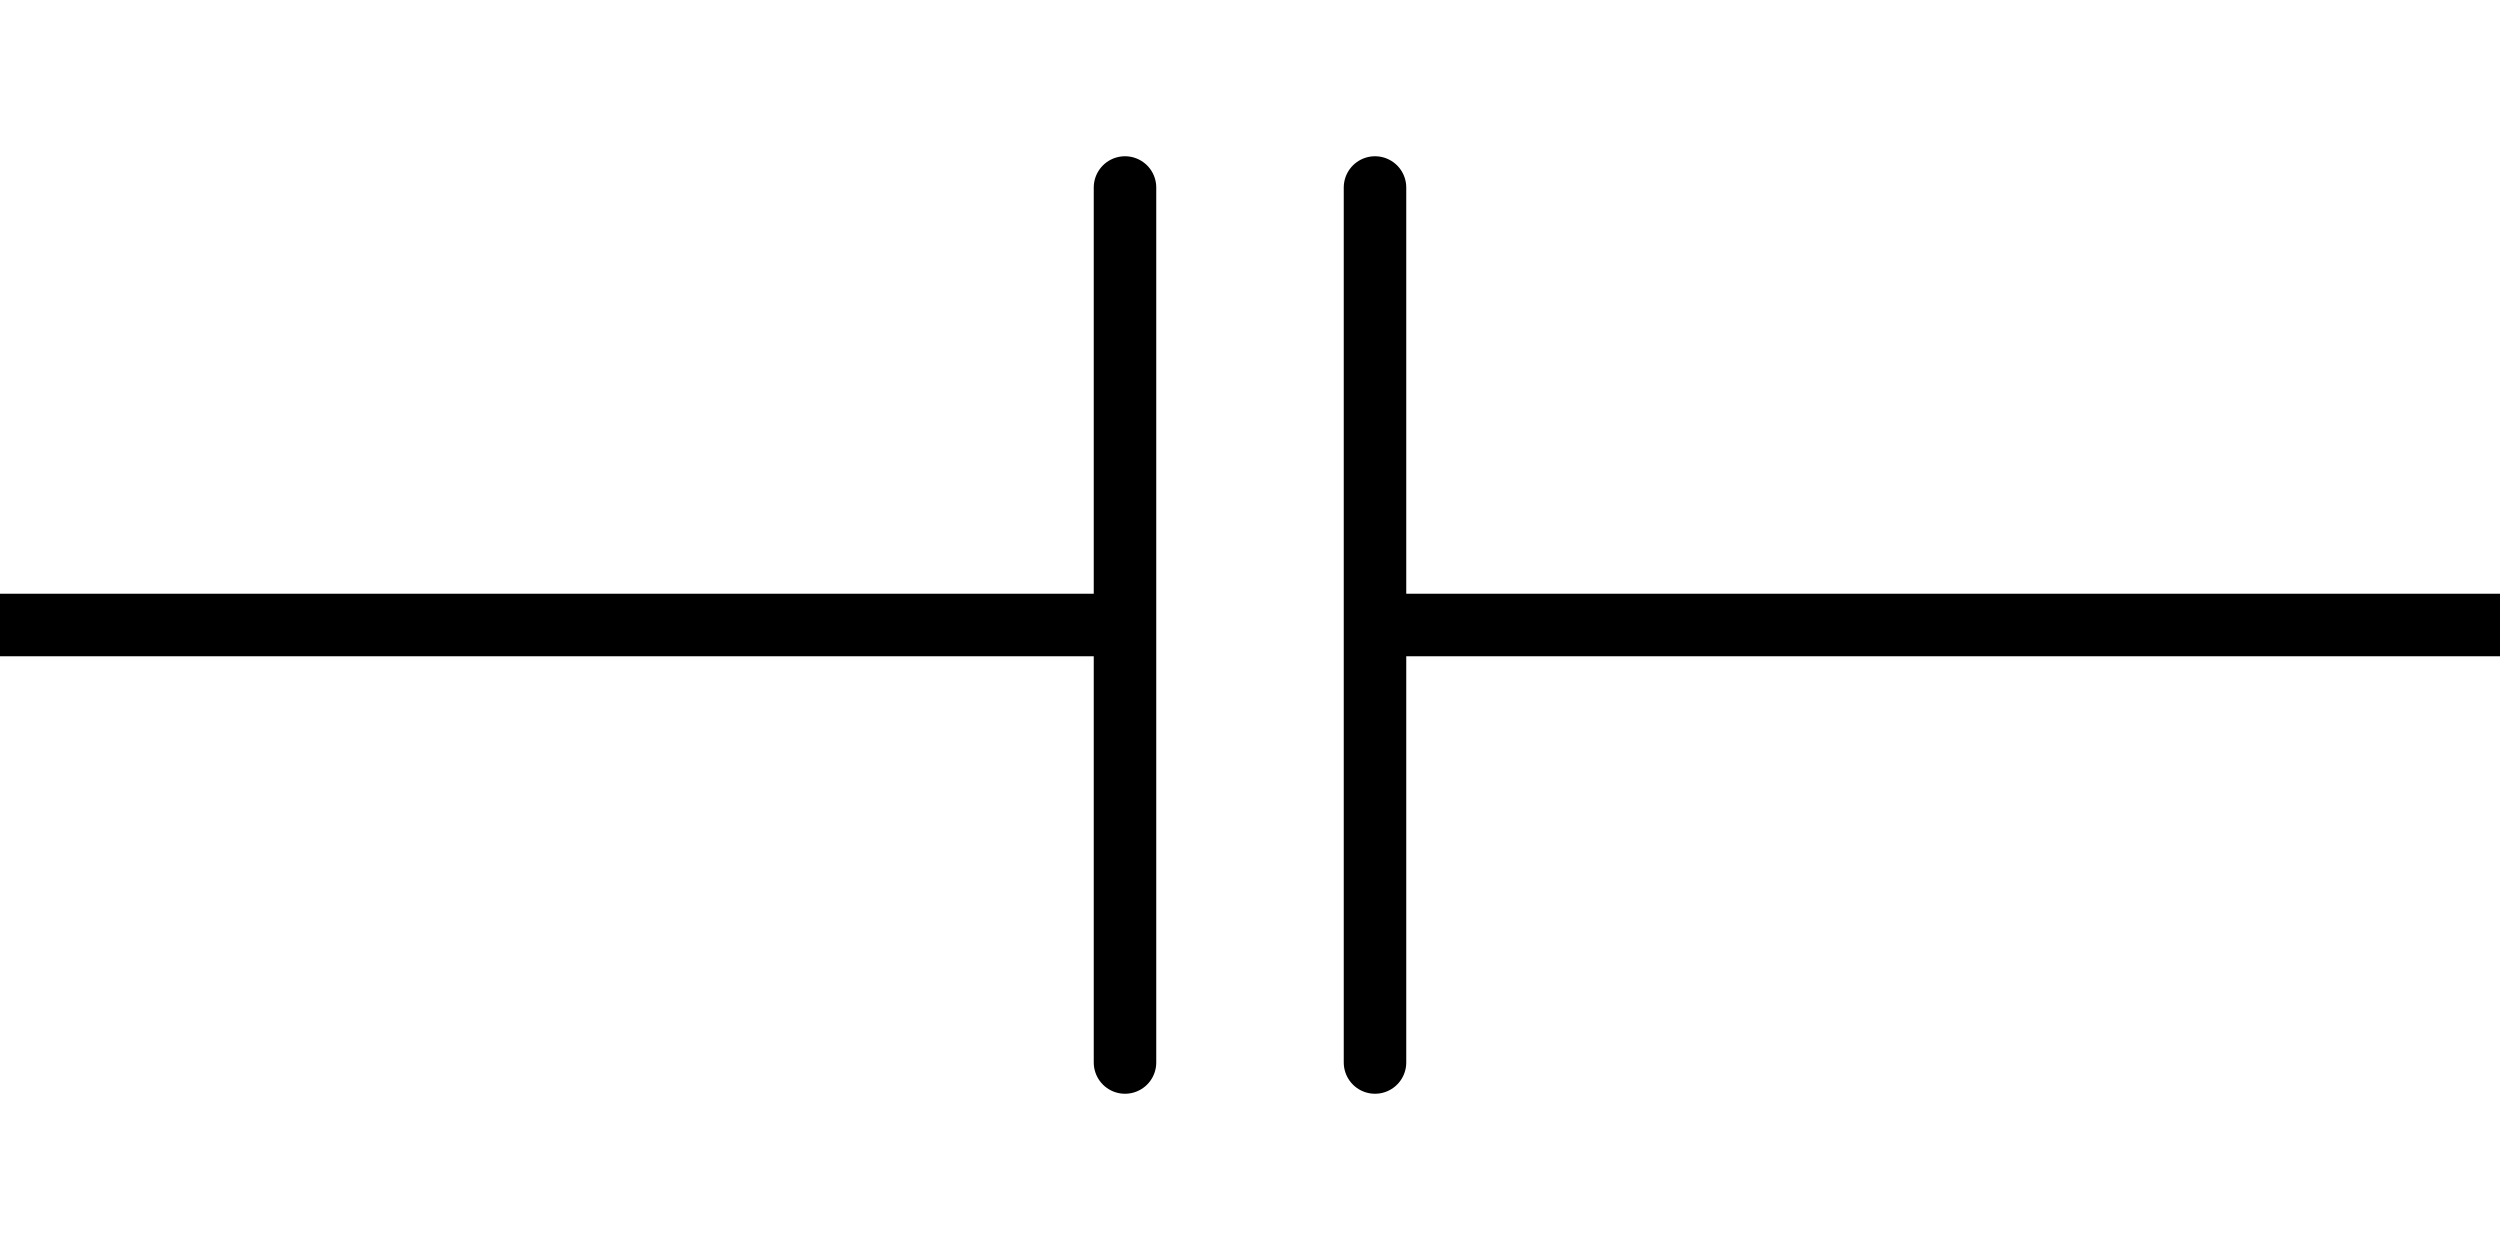
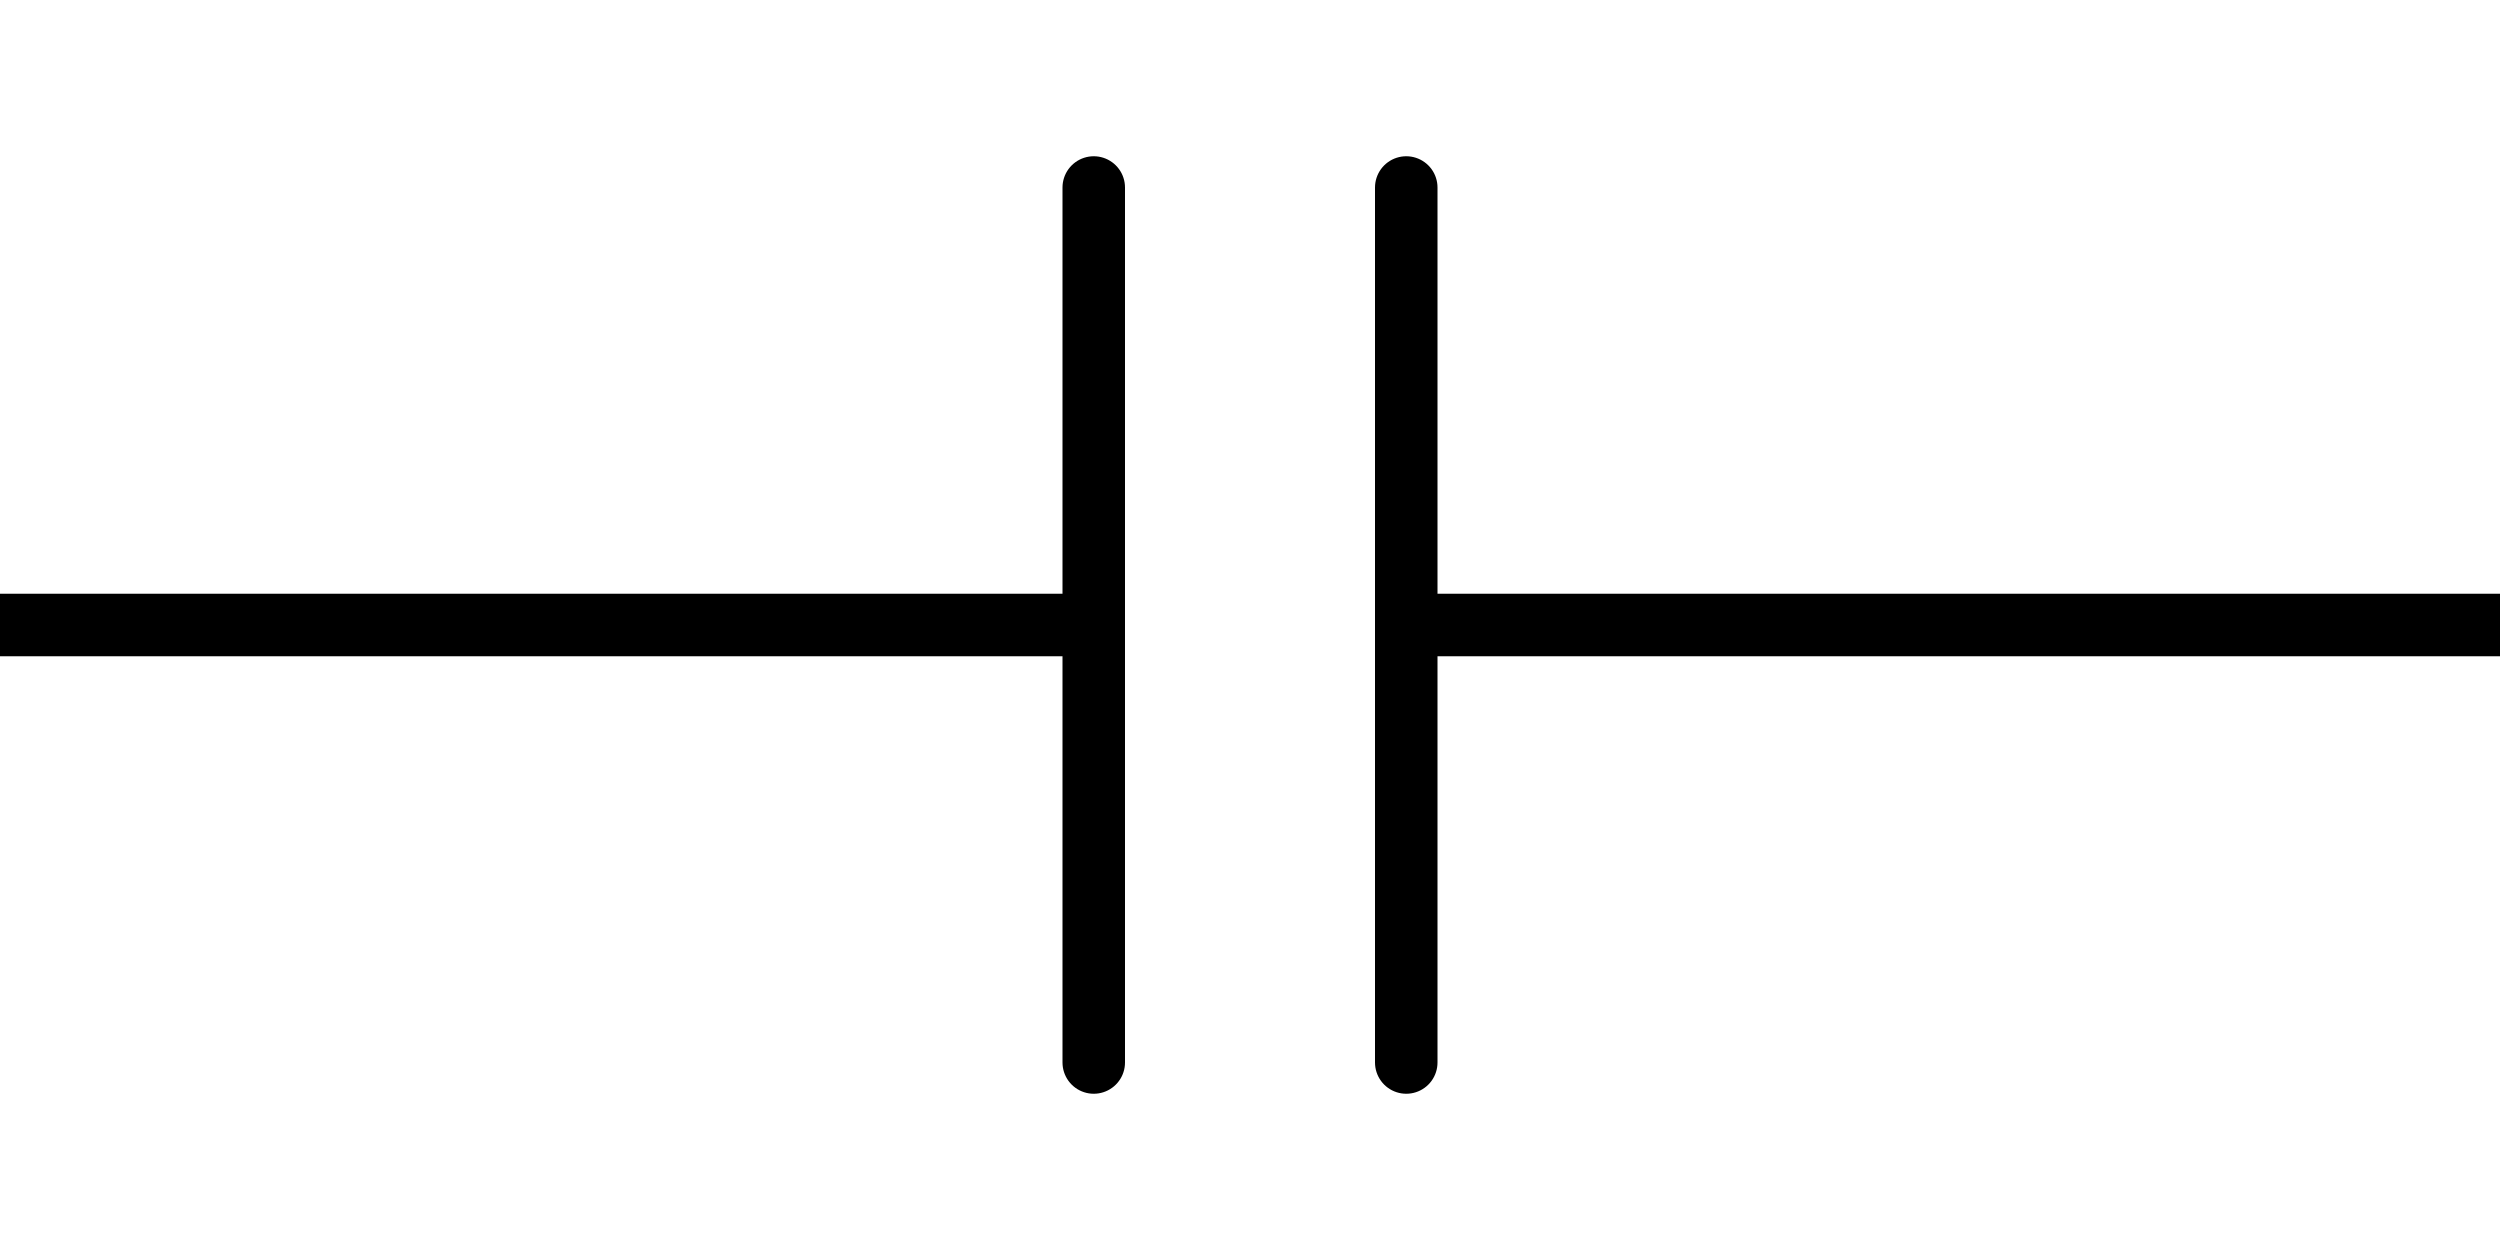
<svg xmlns="http://www.w3.org/2000/svg" width="80" height="40" viewBox="0 0 80 40" fill="none" stroke="currentColor" stroke-width="2" stroke-linecap="round" stroke-linejoin="round">
-   <path d="M0 20H36M44 20H80M36 6V34M44 6V34" />
+   <path d="M0 20H35M45 20H80M35 6V34M45 6V34" />
</svg>
